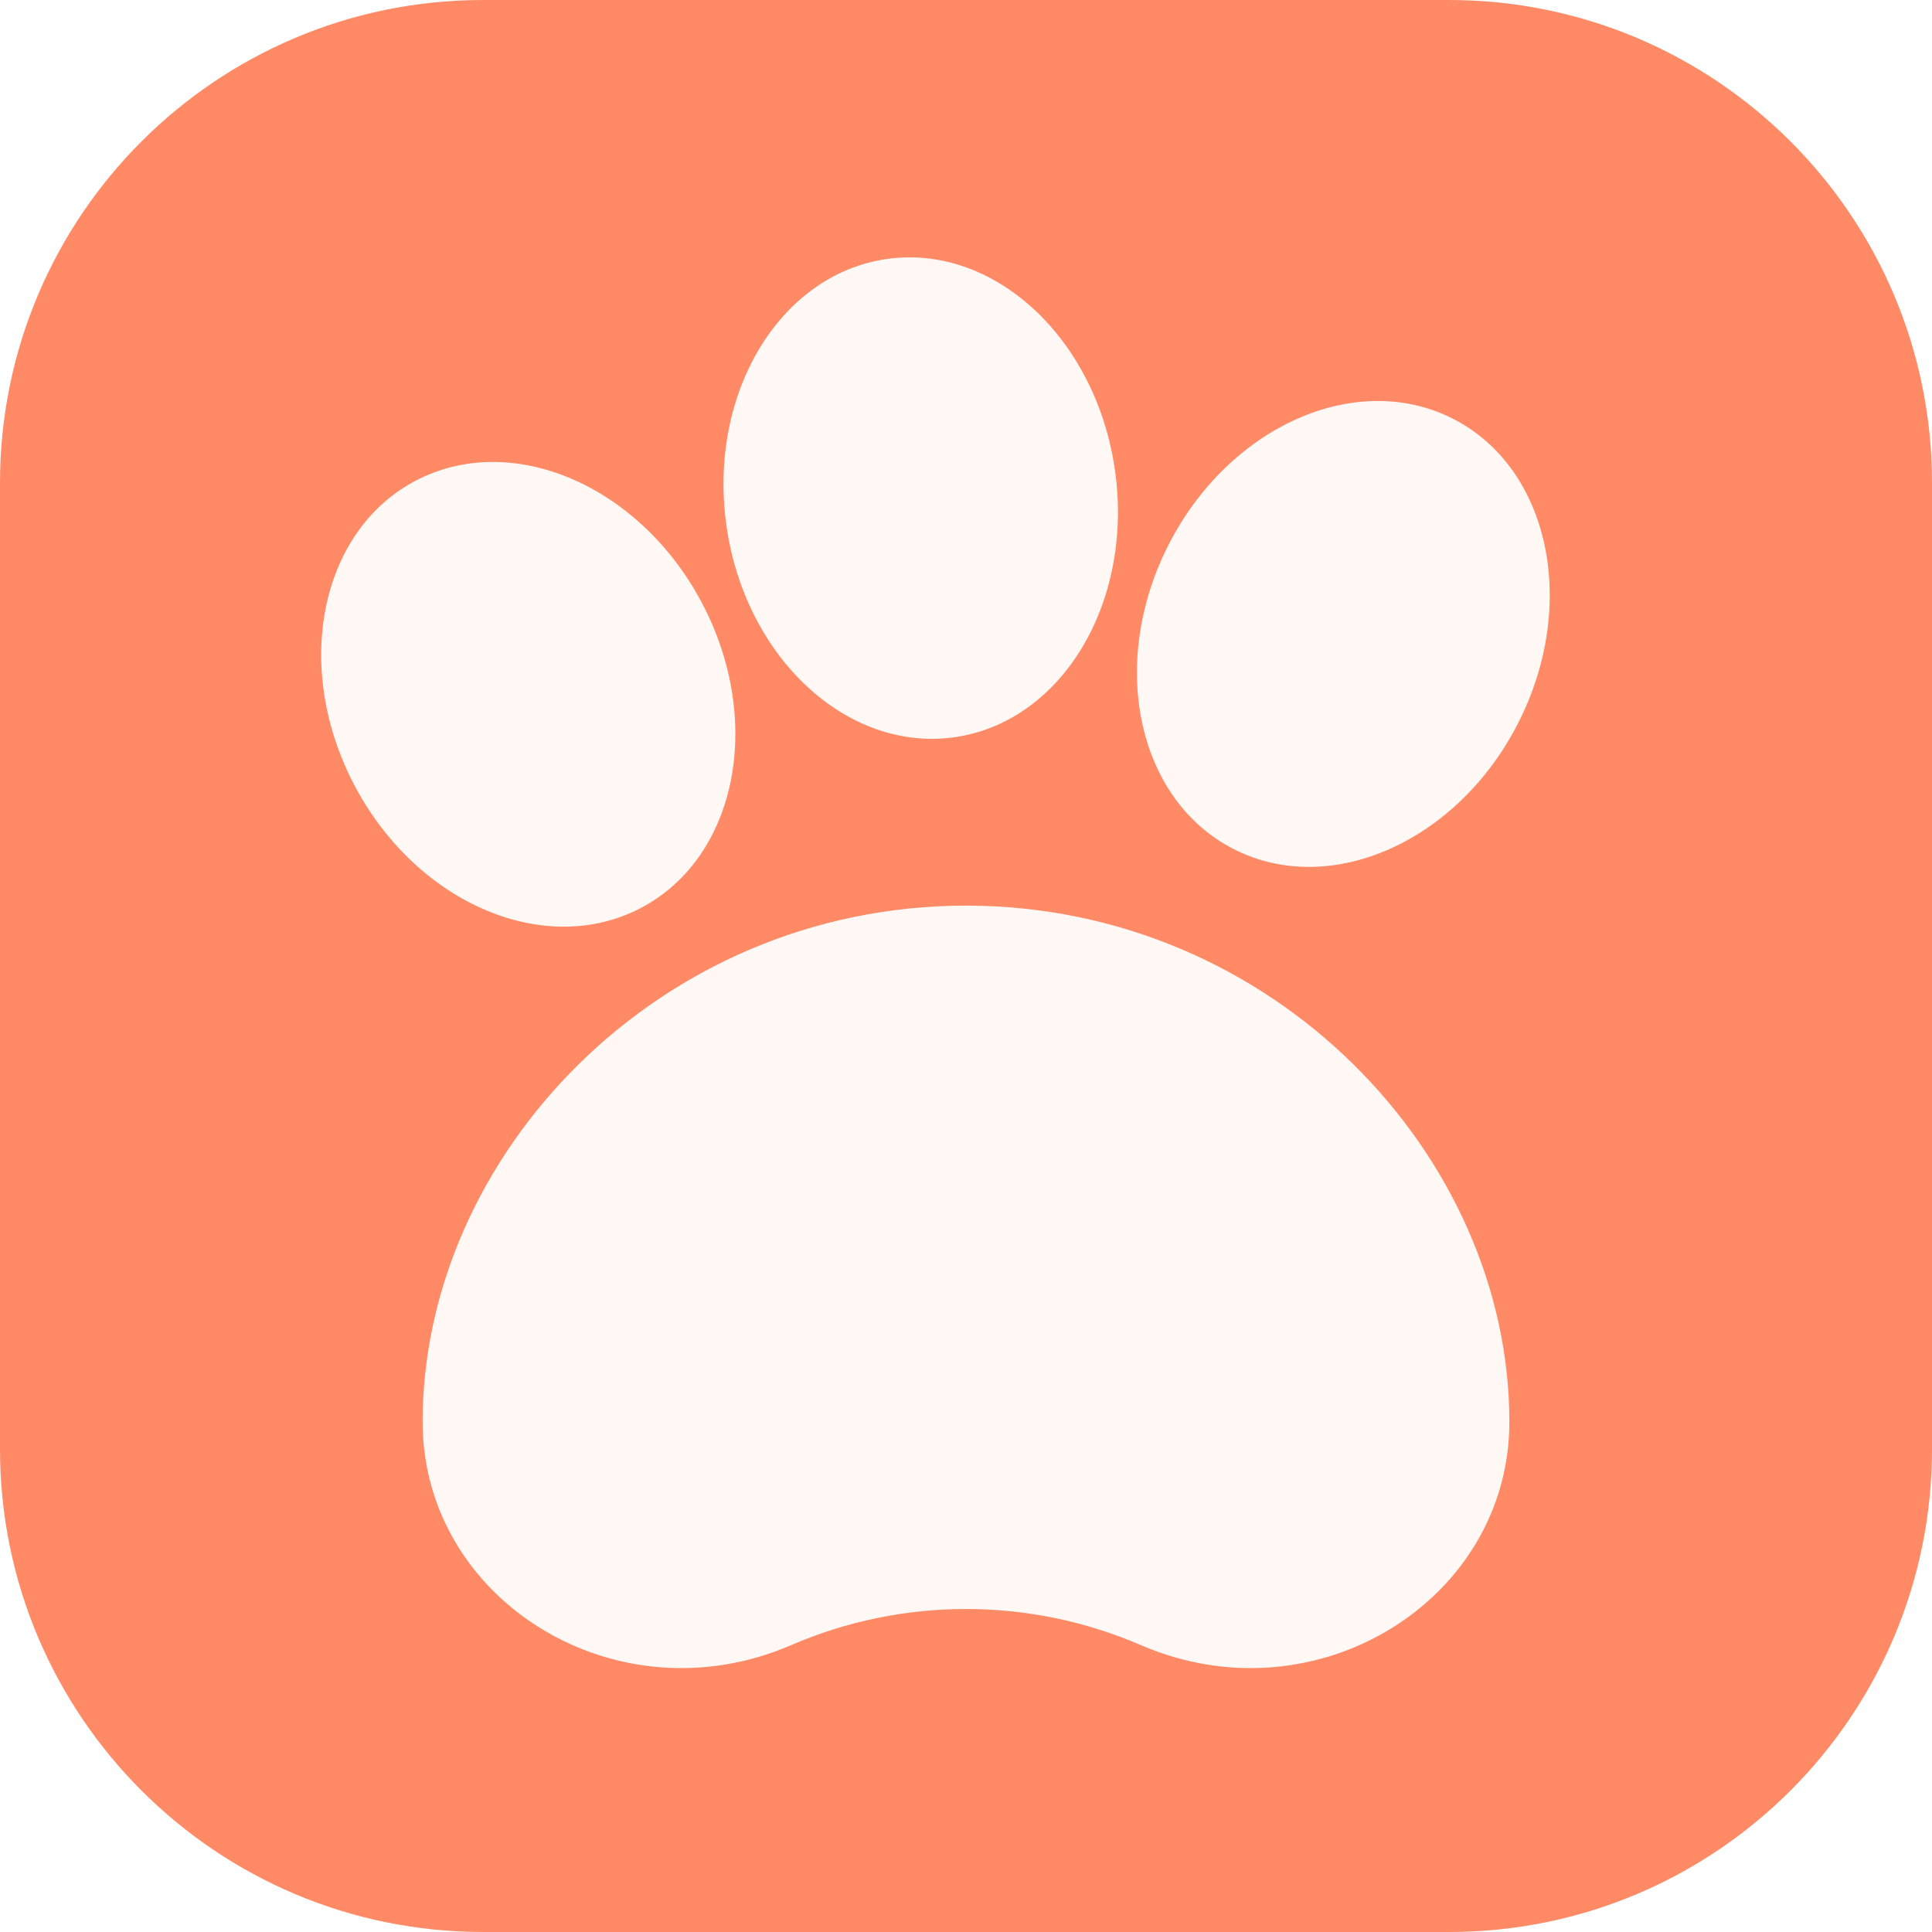
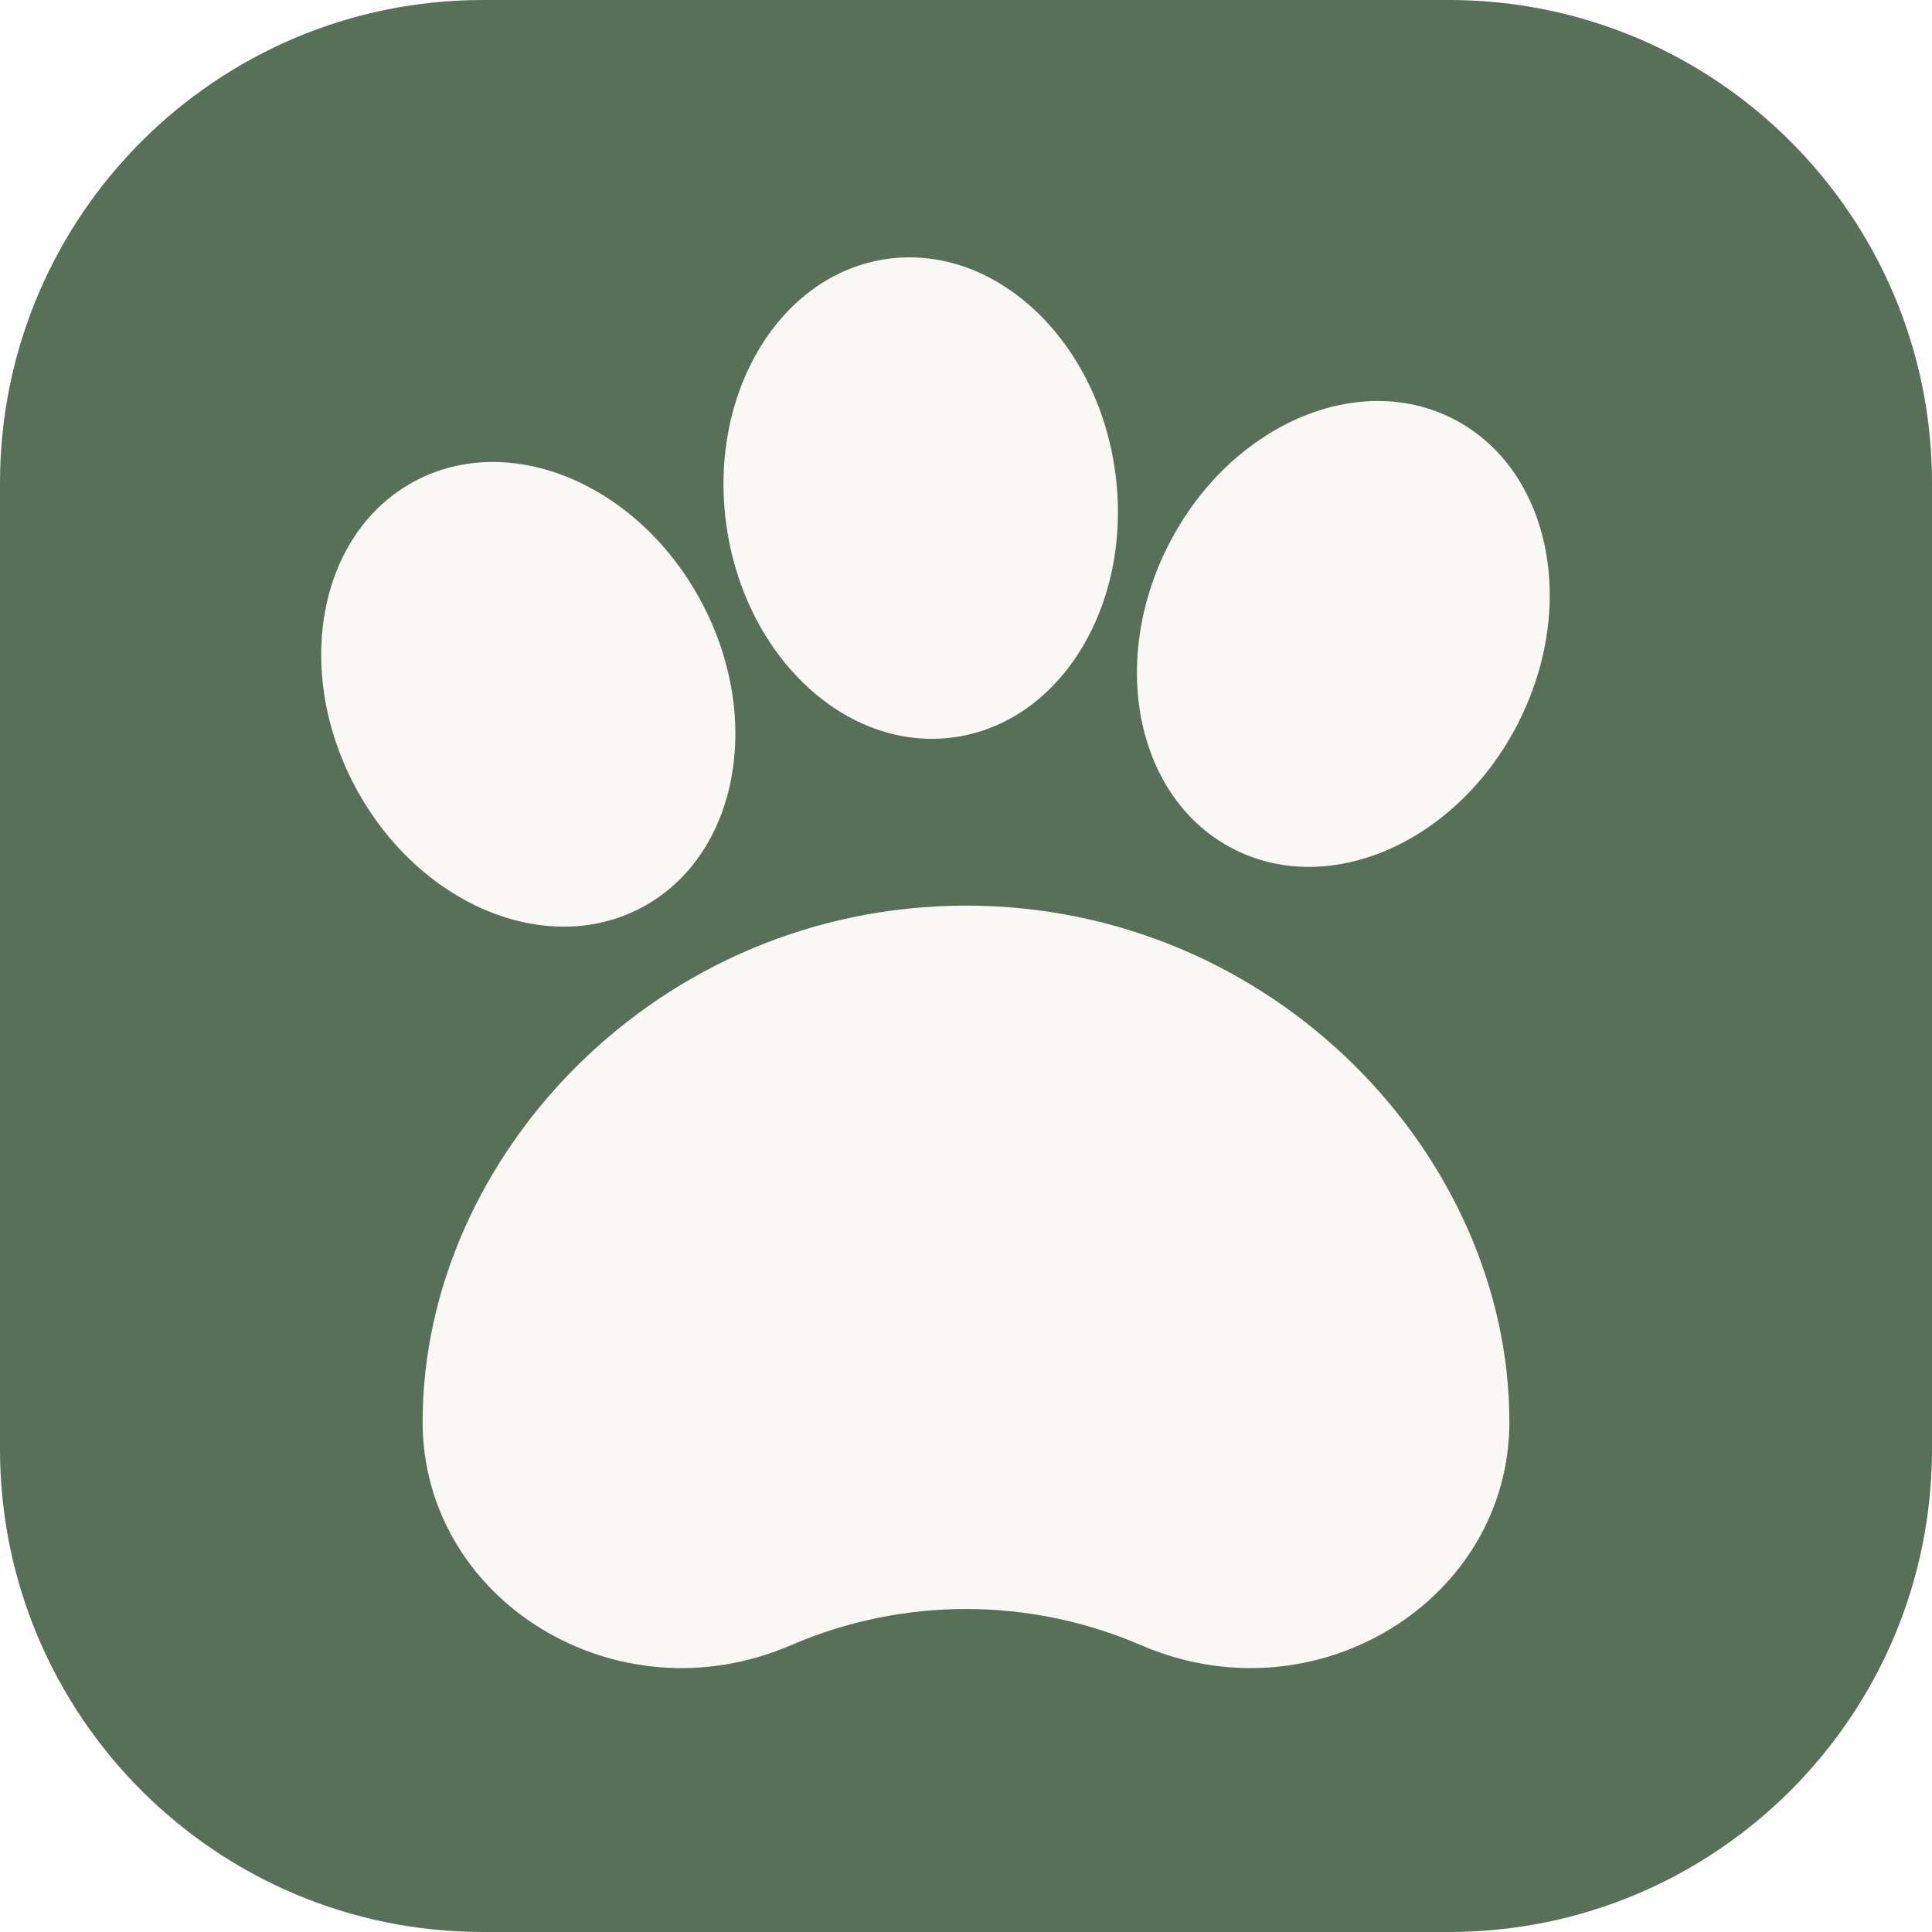
<svg xmlns="http://www.w3.org/2000/svg" viewBox="0 0 64 64">
-   <rect width="64" height="64" rx="16" fill="#FF8A65" />
-   <g fill="#FFF8F5">
+   <rect width="64" height="64" rx="16" fill="#587057" />
+   <g fill="#FAF8F5">
    <ellipse cx="17.5" cy="23" rx="6.5" ry="8" transform="rotate(-28 17.5 23)" />
    <ellipse cx="30.5" cy="16.5" rx="6.5" ry="8" transform="rotate(-8 30.5 16.5)" />
    <ellipse cx="44.5" cy="21" rx="6.5" ry="8" transform="rotate(27 44.5 21)" />
    <path d="M32 30c-10.2 0-18 8.3-18 17.1C14 53 20.4 57 26.2 54.5c3.7-1.6 7.9-1.6 11.6 0C43.6 57 50 53 50 47.1 50 38.3 42.2 30 32 30Z" />
  </g>
</svg>
